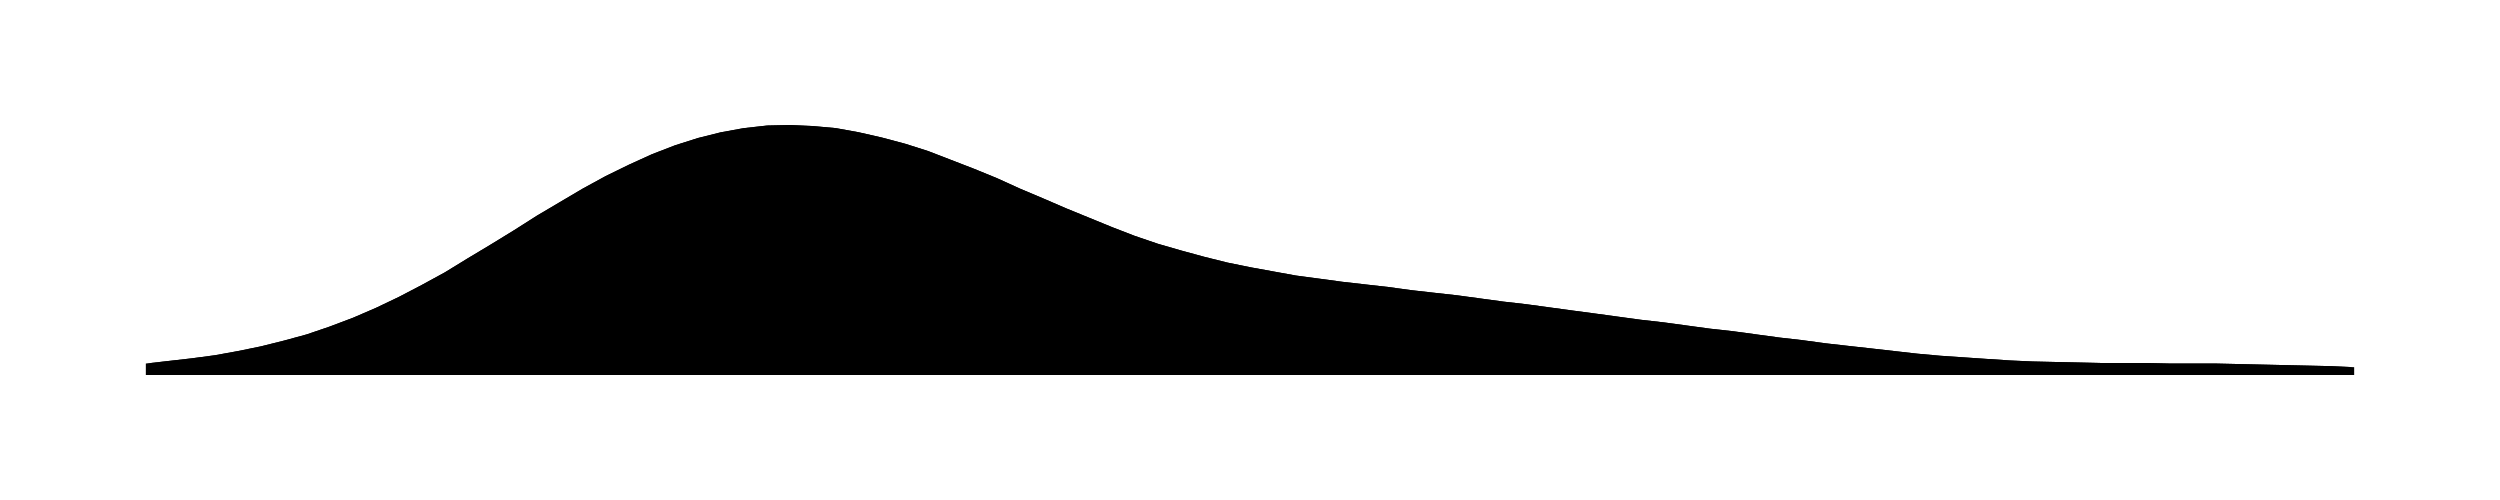
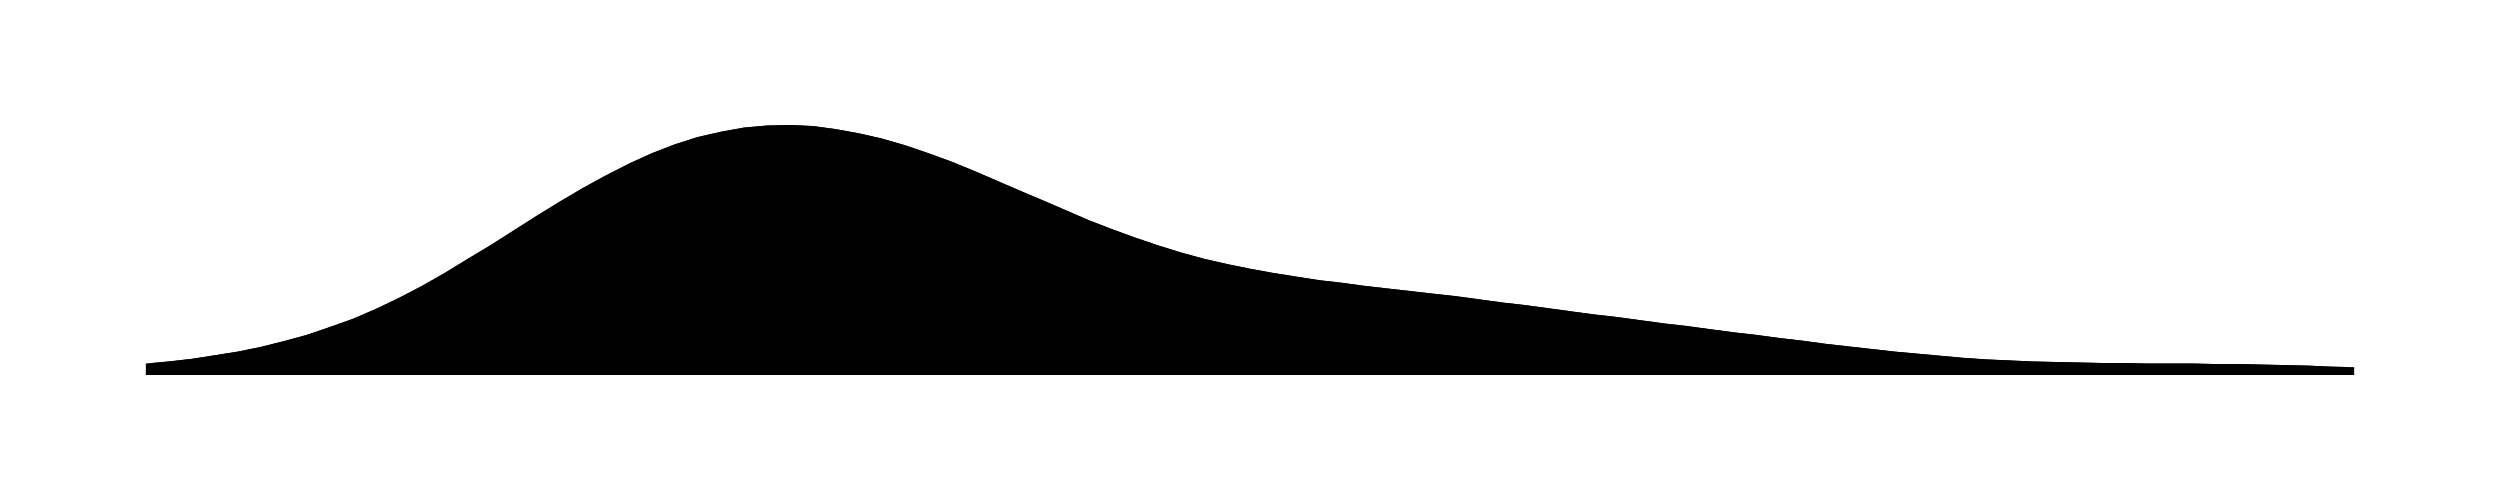
<svg xmlns="http://www.w3.org/2000/svg" viewBox="0 0 480 96">
-   <path id="a" d="M28.0 69.8L32.4 69.3L36.8 68.8L41.3 68.2L45.7 67.4L50.1 66.5L54.5 65.4L58.9 64.2L63.3 62.7L67.8 61.0L72.2 59.1L76.6 57.0L81.0 54.7L85.4 52.3L89.8 49.6L94.3 46.9L98.7 44.2L103.1 41.4L107.5 38.8L111.9 36.2L116.3 33.8L120.8 31.6L125.2 29.6L129.6 27.9L134.0 26.5L138.4 25.4L142.8 24.6L147.3 24.1L151.7 24.0L156.1 24.2L160.5 24.6L164.9 25.4L169.3 26.4L173.8 27.6L178.2 29.0L182.6 30.7L187.0 32.4L191.4 34.2L195.8 36.2L200.3 38.1L204.7 40.0L209.1 41.8L213.5 43.6L217.9 45.3L222.3 46.8L226.8 48.1L231.2 49.3L235.6 50.4L240.0 51.3L244.4 52.1L248.8 52.9L253.3 53.5L257.7 54.1L262.1 54.6L266.5 55.1L270.9 55.7L275.3 56.2L279.8 56.7L284.2 57.3L288.6 57.9L293.0 58.4L297.4 59.0L301.8 59.6L306.3 60.2L310.7 60.8L315.1 61.4L319.5 61.9L323.9 62.5L328.3 63.1L332.8 63.6L337.2 64.2L341.6 64.8L346.0 65.3L350.4 65.9L354.8 66.4L359.3 66.9L363.7 67.4L368.1 67.9L372.5 68.3L376.9 68.6L381.3 68.9L385.8 69.2L390.2 69.4L394.6 69.5L399.0 69.6L403.4 69.7L407.8 69.7L412.3 69.7L416.7 69.8L421.1 69.8L425.5 69.8L429.9 69.9L434.3 70.0L438.8 70.1L443.2 70.2L447.6 70.3L452.0 70.5V72H28.0Z" />
-   <path id="t" d="M28.0 69.8L32.4 69.3L36.8 68.8L41.3 68.2L45.7 67.4L50.1 66.5L54.5 65.4L58.9 64.2L63.3 62.7L67.8 61.0L72.2 59.1L76.6 57.0L81.0 54.7L85.4 52.3L89.8 49.6L94.3 46.9L98.7 44.2L103.1 41.4L107.5 38.8L111.9 36.2L116.3 33.8L120.8 31.6L125.2 29.6L129.6 27.9L134.0 26.5L138.4 25.4L142.8 24.6L147.3 24.1L151.7 24.0L156.1 24.2L160.5 24.6L164.9 25.4L169.3 26.4L173.8 27.6L178.2 29.0L182.6 30.7L187.0 32.4L191.4 34.2L195.8 36.2L200.3 38.1L204.7 40.0L209.1 41.8L213.5 43.6L217.9 45.3L222.3 46.8L226.8 48.1L231.2 49.3L235.6 50.4L240.0 51.3L244.4 52.1L248.8 52.9L253.3 53.5L257.7 54.1L262.1 54.6L266.5 55.1L270.9 55.7L275.3 56.2L279.8 56.7L284.2 57.3L288.6 57.9L293.0 58.4L297.4 59.0L301.8 59.6L306.3 60.2L310.7 60.8L315.1 61.4L319.5 61.9L323.9 62.5L328.3 63.1L332.8 63.6L337.2 64.2L341.6 64.8L346.0 65.3L350.4 65.9L354.8 66.4L359.3 66.9L363.7 67.4L368.1 67.9L372.5 68.3L376.9 68.6L381.3 68.9L385.8 69.2L390.2 69.4L394.6 69.5L399.0 69.6L403.4 69.7L407.8 69.7L412.3 69.7L416.7 69.8L421.1 69.8L425.5 69.8L429.9 69.9L434.3 70.0L438.8 70.1L443.2 70.2L447.6 70.3L452.0 70.5" />
+   <path id="a" d="M28.0 69.8L32.4 69.4L36.8 68.9L41.3 68.2L45.7 67.5L50.1 66.6L54.5 65.5L58.9 64.3L63.3 62.8L67.8 61.2L72.2 59.3L76.6 57.2L81.0 54.9L85.4 52.4L89.8 49.7L94.3 47.0L98.7 44.2L103.1 41.4L107.5 38.7L111.9 36.1L116.3 33.7L120.8 31.4L125.2 29.4L129.6 27.7L134.0 26.3L138.4 25.3L142.8 24.5L147.3 24.1L151.7 24.0L156.1 24.2L160.5 24.8L164.9 25.6L169.3 26.6L173.8 27.9L178.2 29.4L182.6 31.0L187.0 32.8L191.4 34.7L195.8 36.6L200.3 38.5L204.7 40.4L209.1 42.3L213.5 44.0L217.9 45.6L222.3 47.1L226.8 48.5L231.2 49.7L235.6 50.7L240.0 51.6L244.4 52.4L248.8 53.1L253.3 53.8L257.7 54.3L262.1 54.9L266.5 55.4L270.9 55.9L275.3 56.4L279.8 56.9L284.2 57.5L288.6 58.1L293.0 58.6L297.4 59.2L301.8 59.8L306.3 60.4L310.7 60.9L315.1 61.5L319.5 62.1L323.9 62.6L328.3 63.2L332.8 63.8L337.2 64.3L341.6 64.9L346.0 65.4L350.4 66.0L354.8 66.5L359.3 67.0L363.7 67.5L368.1 67.9L372.5 68.3L376.9 68.7L381.3 69.0L385.8 69.2L390.2 69.4L394.6 69.5L399.0 69.6L403.4 69.7L407.8 69.7L412.3 69.8L416.7 69.8L421.1 69.8L425.5 69.9L429.9 69.9L434.3 70.0L438.8 70.1L443.2 70.2L447.6 70.4L452.0 70.5V72H28.0Z" />
+   <path id="t" d="M28.0 69.8L32.4 69.4L36.8 68.9L41.3 68.2L45.7 67.5L50.1 66.6L54.5 65.5L58.9 64.3L63.3 62.8L67.8 61.2L72.2 59.3L76.6 57.2L81.0 54.9L85.4 52.4L89.8 49.7L94.3 47.0L98.7 44.2L103.1 41.4L107.5 38.7L111.9 36.1L116.3 33.7L120.8 31.4L125.2 29.4L129.6 27.7L134.0 26.3L138.4 25.3L142.8 24.5L147.3 24.1L151.7 24.0L156.1 24.2L160.5 24.8L164.9 25.6L169.3 26.6L173.8 27.9L178.2 29.4L182.6 31.0L187.0 32.8L191.4 34.7L195.8 36.6L200.3 38.5L204.7 40.4L209.1 42.3L213.5 44.0L217.9 45.6L222.3 47.1L226.8 48.5L231.2 49.7L235.6 50.7L240.0 51.6L244.4 52.4L248.8 53.1L253.3 53.8L257.7 54.3L262.1 54.9L266.5 55.4L270.9 55.9L275.3 56.4L279.8 56.9L284.2 57.5L288.6 58.1L293.0 58.6L297.4 59.2L301.8 59.8L306.3 60.4L310.7 60.9L315.1 61.5L319.5 62.1L323.9 62.6L328.3 63.2L332.8 63.8L337.2 64.3L341.6 64.9L346.0 65.4L350.4 66.0L354.8 66.5L359.3 67.0L363.7 67.5L368.1 67.9L372.5 68.3L376.9 68.7L381.3 69.0L385.8 69.2L390.2 69.4L394.6 69.5L399.0 69.6L403.4 69.7L407.8 69.7L412.3 69.8L416.7 69.8L421.1 69.8L425.5 69.9L429.9 69.9L434.3 70.0L438.8 70.1L443.2 70.2L447.6 70.4L452.0 70.5" />
</svg>
